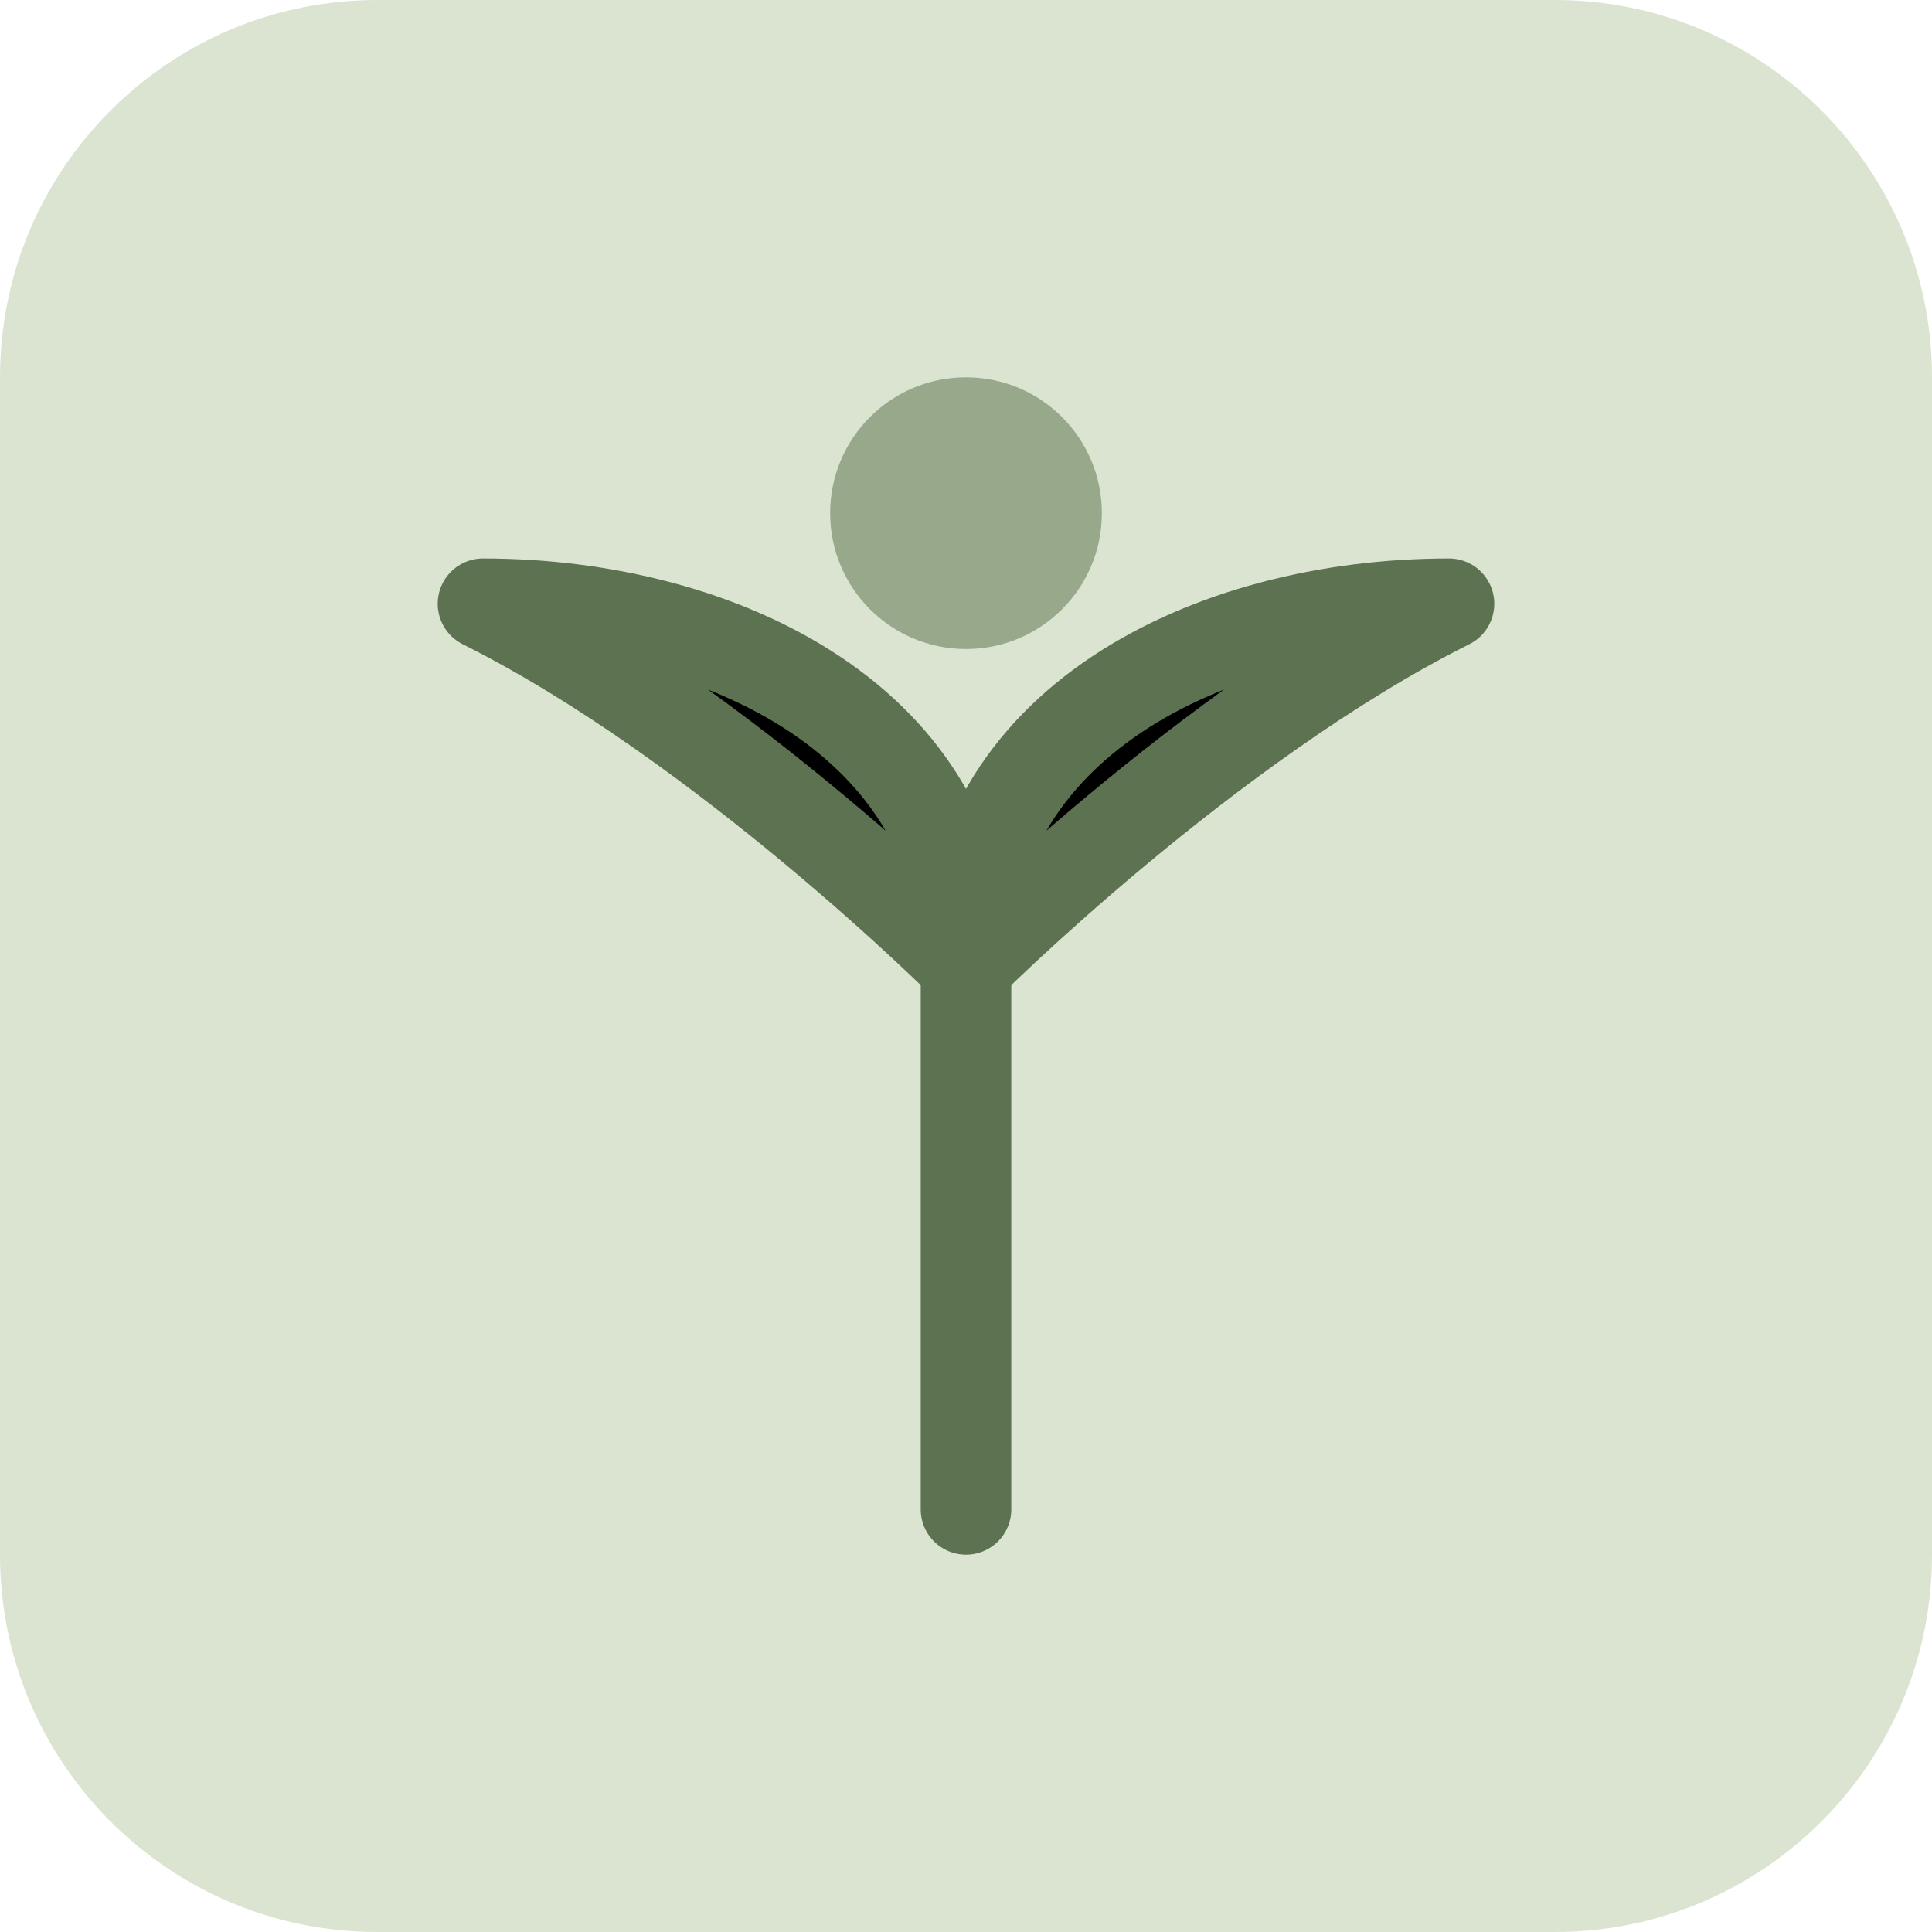
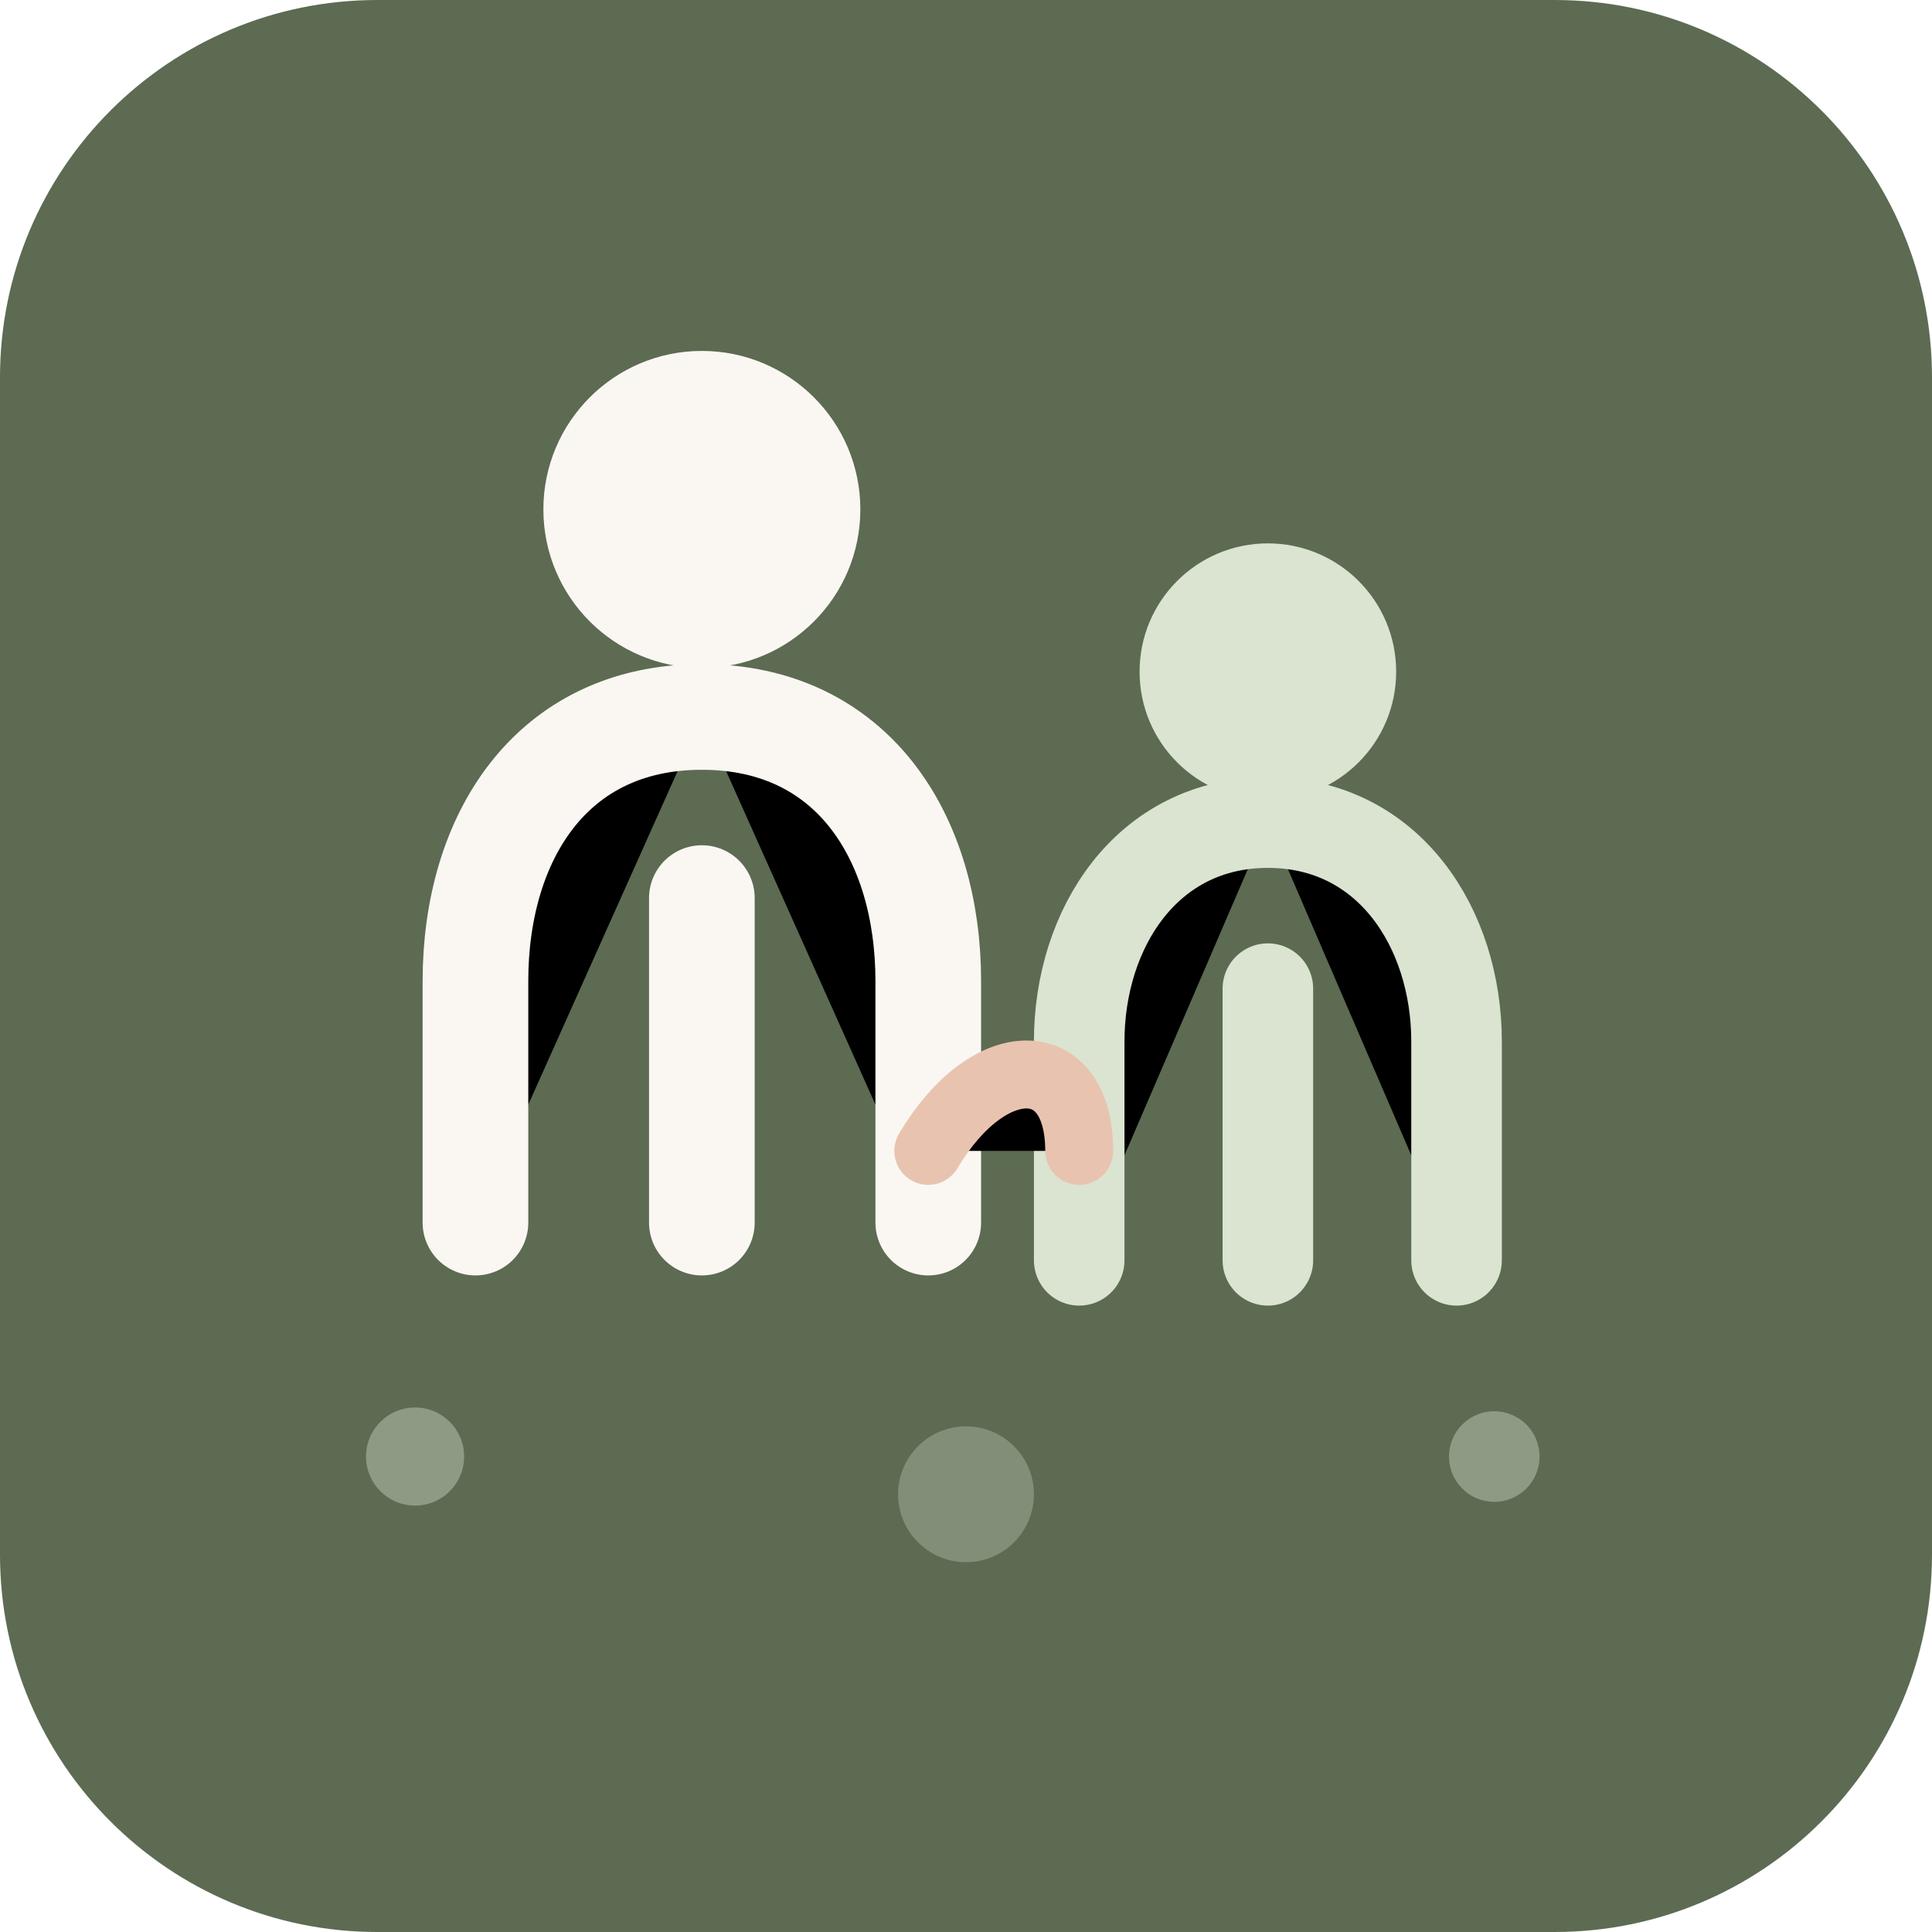
<svg xmlns="http://www.w3.org/2000/svg" width="512" height="512" viewBox="0 0 512 512">
-   <rect width="512" height="512" rx="100" fill="#DAE4D0" />
-   <path d="M256 400V256M256 256C256 256 192 192 128 160C192 160 256 192 256 256ZM256 256C256 256 320 192 384 160C320 160 256 192 256 256Z" stroke="#5C7250" stroke-width="24" stroke-linecap="round" stroke-linejoin="round" />
-   <circle cx="256" cy="136" r="36" fill="#7A8F6D" opacity="0.7" />
+   <rect width="512" height="512" rx="100" fill="#5C6B52" />
+   <circle cx="186" cy="135" r="42" fill="#FAF7F2" />
+   <path d="M186 190C146 190 126 222 126 260V324" stroke="#FAF7F2" stroke-width="28" stroke-linecap="round" />
+   <path d="M186 190C226 190 246 222 246 260V324" stroke="#FAF7F2" stroke-width="28" stroke-linecap="round" />
+   <path d="M186 238V324" stroke="#FAF7F2" stroke-width="28" stroke-linecap="round" />
+   <circle cx="336" cy="178" r="34" fill="#DAE4D0" />
+   <path d="M336 218C304 218 286 246 286 276V334" stroke="#DAE4D0" stroke-width="24" stroke-linecap="round" />
+   <path d="M336 218C368 218 386 246 386 276V334" stroke="#DAE4D0" stroke-width="24" stroke-linecap="round" />
+   <path d="M336 262V334" stroke="#DAE4D0" stroke-width="24" stroke-linecap="round" />
+   <path d="M246 305C262 278 286 278 286 305" stroke="#E8C4B0" stroke-width="18" stroke-linecap="round" />
+   <circle cx="110" cy="386" r="13" fill="#DAE4D0" opacity="0.4" />
+   <circle cx="256" cy="396" r="18" fill="#DAE4D0" opacity="0.3" />
+   <circle cx="396" cy="386" r="12" fill="#DAE4D0" opacity="0.4" />
</svg>
